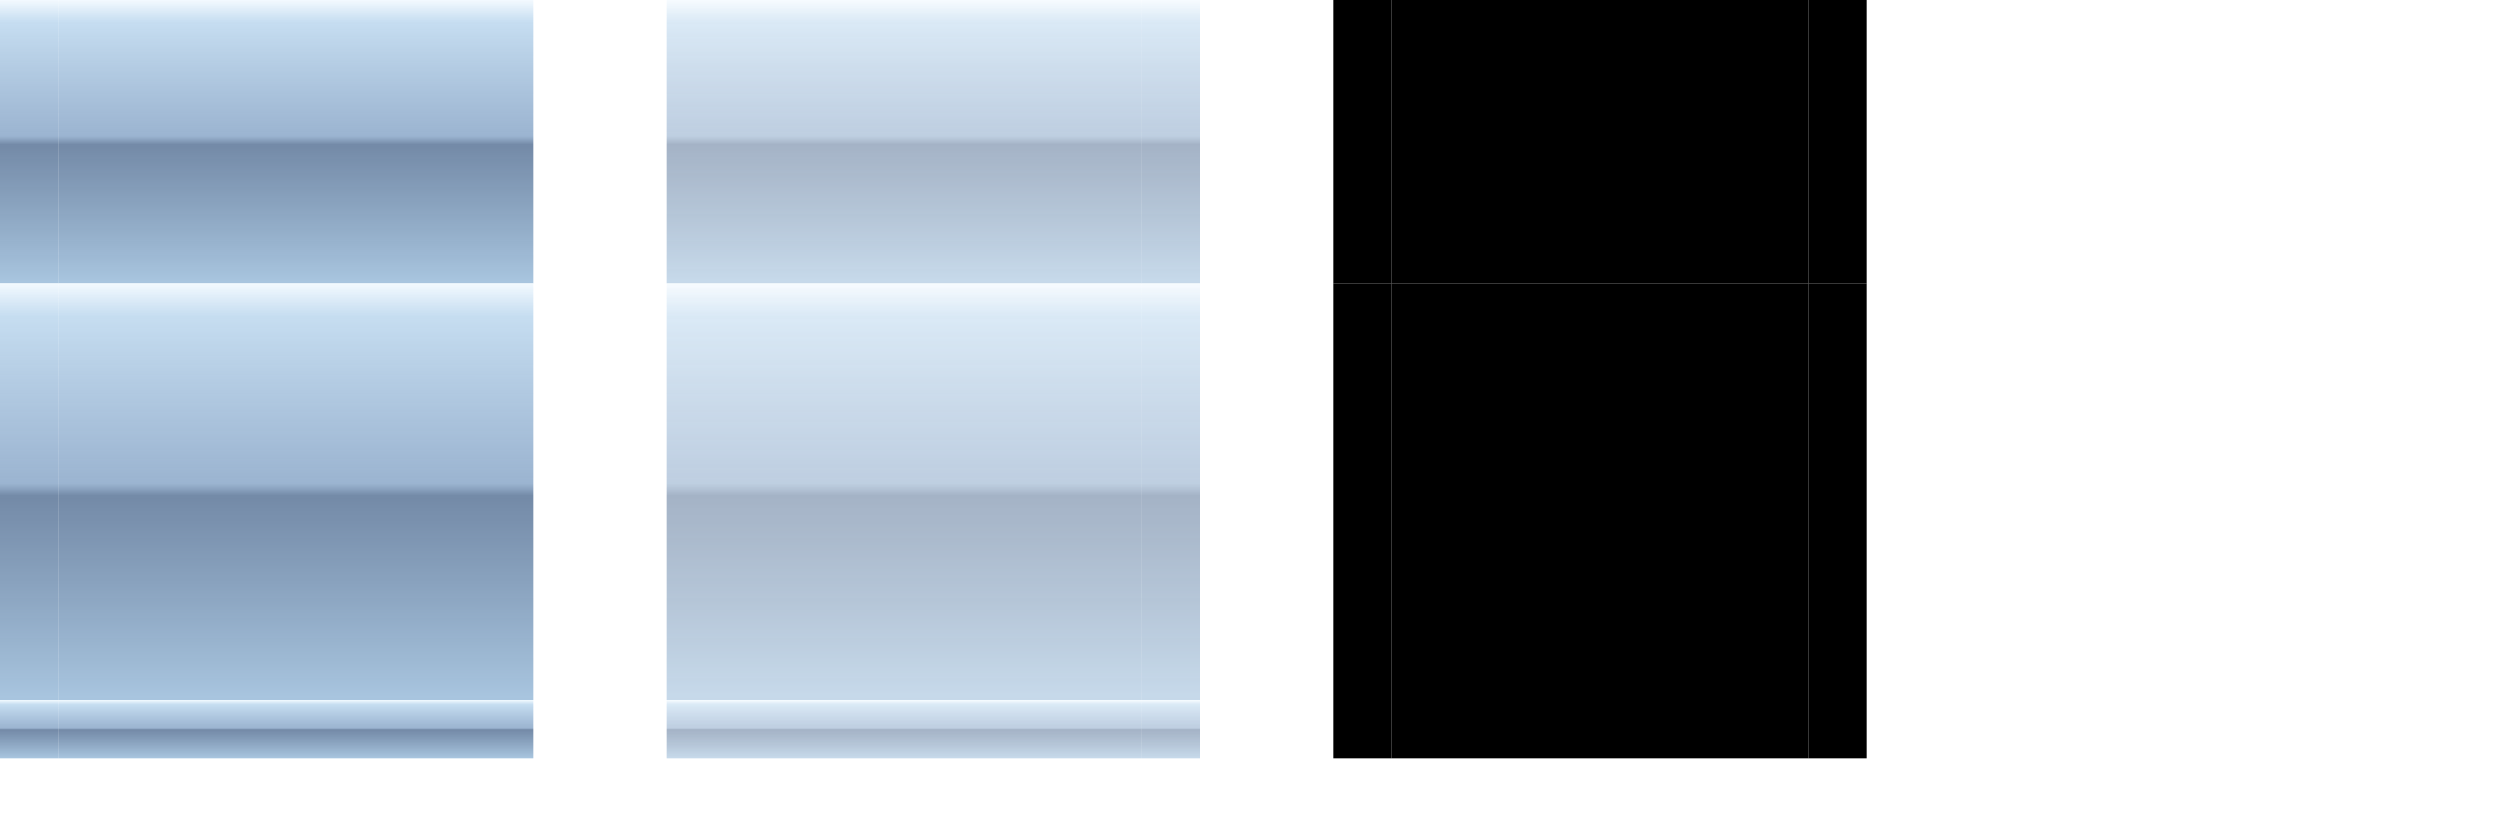
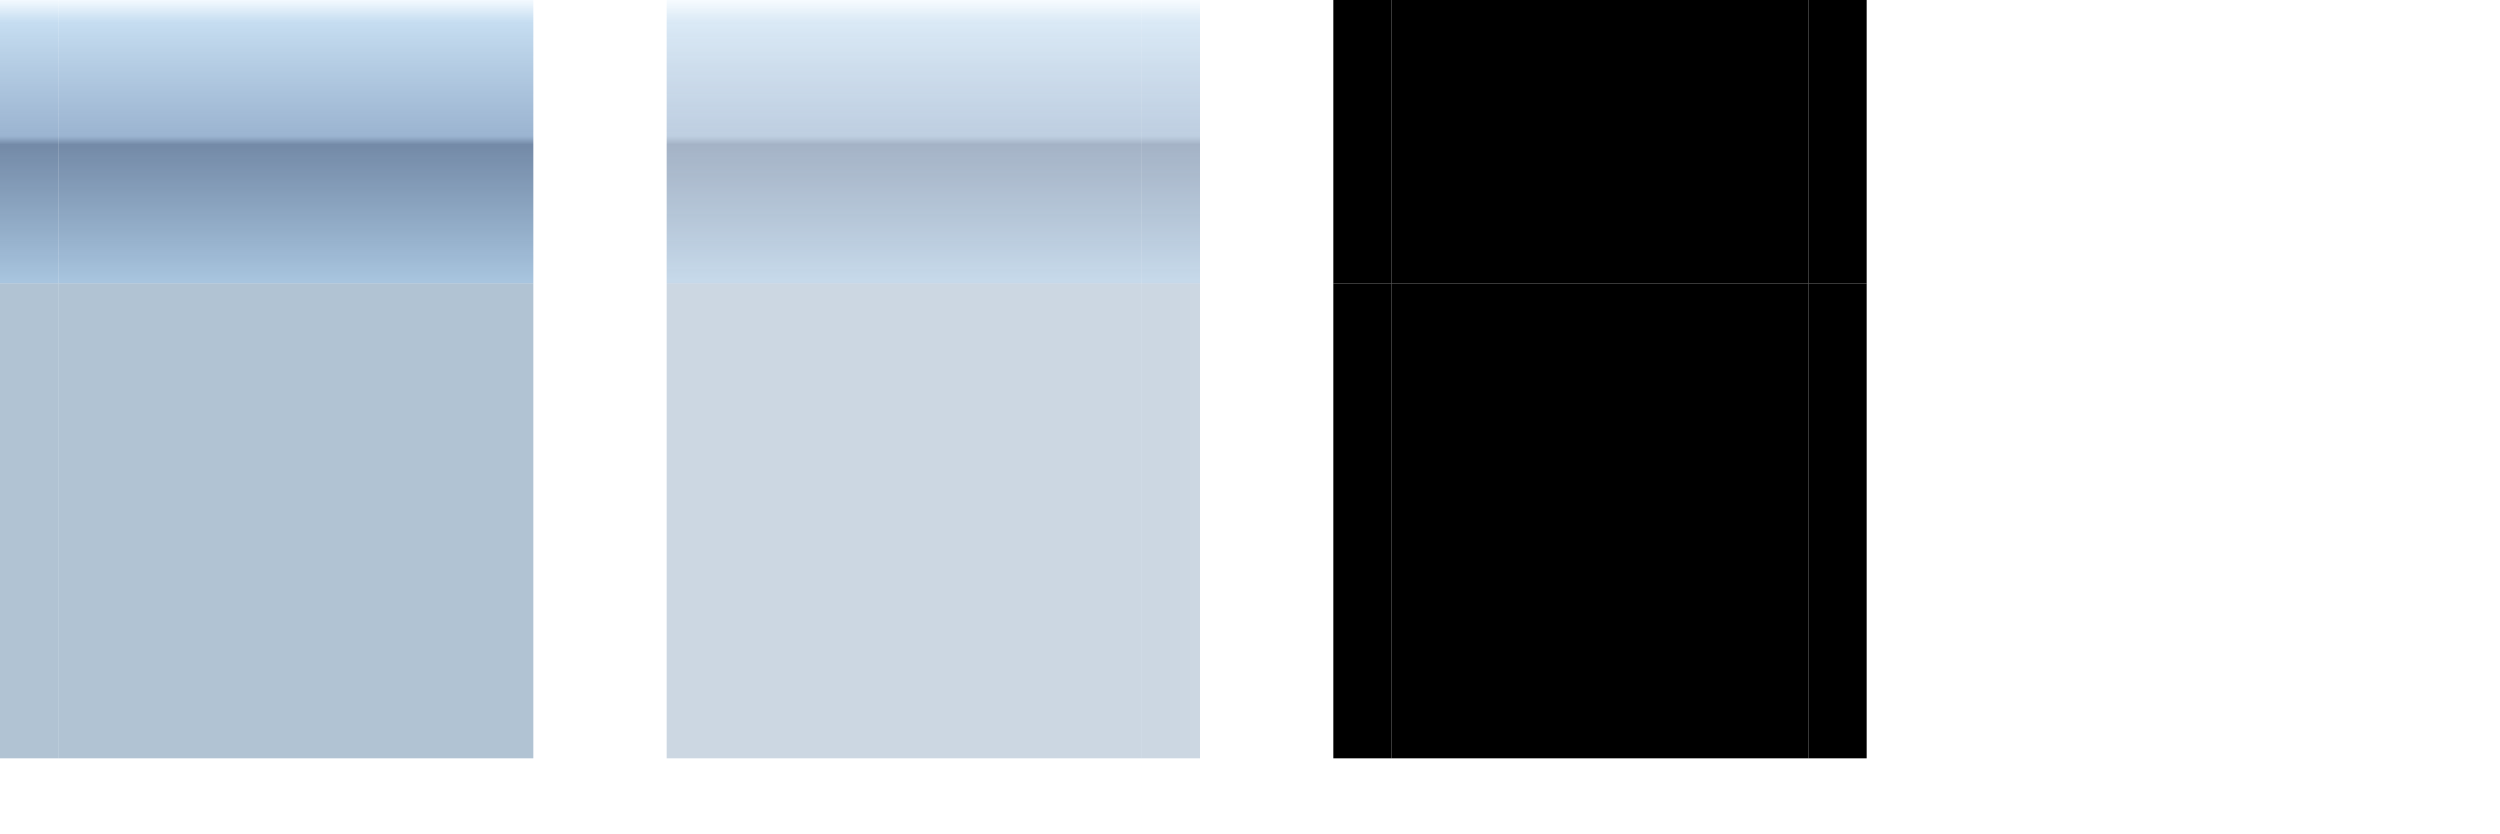
<svg xmlns="http://www.w3.org/2000/svg" width="300" height="100" viewBox="0 0 300 100">
  <defs>
    <linearGradient id="glass" x1="0" y1="0" x2="0" y2="1" gradientUnits="objectBoundingBox">
      <stop offset="0" stop-color="#eff8ff" stop-opacity=".70" />
      <stop offset=".08" stop-color="#a7cbe9" stop-opacity=".65" />
      <stop offset=".48" stop-color="#537eaf" stop-opacity=".58" />
      <stop offset=".51" stop-color="#32537e" stop-opacity=".68" />
      <stop offset="1" stop-color="#87afd3" stop-opacity=".72" />
    </linearGradient>
  </defs>
  <rect id="decoration-topleft" x="0" y="0" width="7" height="34" fill="url(#glass)" opacity="1" />
  <rect id="decoration-top" x="7" y="0" width="50" height="34" fill="url(#glass)" opacity="1" />
  <rect id="decoration-topright" x="57" y="0" width="7" height="34" fill="url(#glass)" opacity="1" />
-   <rect id="decoration-left" x="0" y="34" width="7" height="50" fill="url(#glass)" opacity="1" />
-   <rect id="decoration-center" x="7" y="34" width="50" height="50" fill="url(#glass)" opacity="1" />
-   <rect id="decoration-right" x="57" y="34" width="7" height="50" fill="url(#glass)" opacity="1" />
-   <rect id="decoration-bottomleft" x="0" y="84" width="7" height="7" fill="url(#glass)" opacity="1" />
-   <rect id="decoration-bottom" x="7" y="84" width="50" height="7" fill="url(#glass)" opacity="1" />
-   <rect id="decoration-bottomright" x="57" y="84" width="7" height="7" fill="url(#glass)" opacity="1" />
+   <rect id="decoration-left" x="0" y="34" width="7" height="50" fill="#7897b4" opacity="0.58" />
+   <rect id="decoration-center" x="7" y="34" width="50" height="50" fill="#7897b4" opacity="0.58" />
+   <rect id="decoration-right" x="57" y="34" width="7" height="50" fill="#7897b4" opacity="0.58" />
+   <rect id="decoration-bottomleft" x="0" y="84" width="7" height="7" fill="#7897b4" opacity="0.58" />
+   <rect id="decoration-bottom" x="7" y="84" width="50" height="7" fill="#7897b4" opacity="0.58" />
+   <rect id="decoration-bottomright" x="57" y="84" width="7" height="7" fill="#7897b4" opacity="0.58" />
  <rect id="decoration-inactive-topleft" x="80" y="0" width="7" height="34" fill="url(#glass)" opacity="0.65" />
  <rect id="decoration-inactive-top" x="87" y="0" width="50" height="34" fill="url(#glass)" opacity="0.65" />
  <rect id="decoration-inactive-topright" x="137" y="0" width="7" height="34" fill="url(#glass)" opacity="0.65" />
-   <rect id="decoration-inactive-left" x="80" y="34" width="7" height="50" fill="url(#glass)" opacity="0.65" />
-   <rect id="decoration-inactive-center" x="87" y="34" width="50" height="50" fill="url(#glass)" opacity="0.65" />
-   <rect id="decoration-inactive-right" x="137" y="34" width="7" height="50" fill="url(#glass)" opacity="0.65" />
-   <rect id="decoration-inactive-bottomleft" x="80" y="84" width="7" height="7" fill="url(#glass)" opacity="0.65" />
-   <rect id="decoration-inactive-bottom" x="87" y="84" width="50" height="7" fill="url(#glass)" opacity="0.65" />
-   <rect id="decoration-inactive-bottomright" x="137" y="84" width="7" height="7" fill="url(#glass)" opacity="0.65" />
+   <rect id="decoration-inactive-left" x="80" y="34" width="7" height="50" fill="#7897b4" opacity="0.38" />
+   <rect id="decoration-inactive-center" x="87" y="34" width="50" height="50" fill="#7897b4" opacity="0.38" />
+   <rect id="decoration-inactive-right" x="137" y="34" width="7" height="50" fill="#7897b4" opacity="0.38" />
+   <rect id="decoration-inactive-bottomleft" x="80" y="84" width="7" height="7" fill="#7897b4" opacity="0.38" />
+   <rect id="decoration-inactive-bottom" x="87" y="84" width="50" height="7" fill="#7897b4" opacity="0.38" />
+   <rect id="decoration-inactive-bottomright" x="137" y="84" width="7" height="7" fill="#7897b4" opacity="0.38" />
  <rect id="mask-topleft" x="160" y="0" width="7" height="34" fill="#000000" opacity="1" />
  <rect id="mask-top" x="167" y="0" width="50" height="34" fill="#000000" opacity="1" />
  <rect id="mask-topright" x="217" y="0" width="7" height="34" fill="#000000" opacity="1" />
  <rect id="mask-left" x="160" y="34" width="7" height="50" fill="#000000" opacity="1" />
  <rect id="mask-center" x="167" y="34" width="50" height="50" fill="#000000" opacity="1" />
  <rect id="mask-right" x="217" y="34" width="7" height="50" fill="#000000" opacity="1" />
  <rect id="mask-bottomleft" x="160" y="84" width="7" height="7" fill="#000000" opacity="1" />
  <rect id="mask-bottom" x="167" y="84" width="50" height="7" fill="#000000" opacity="1" />
  <rect id="mask-bottomright" x="217" y="84" width="7" height="7" fill="#000000" opacity="1" />
</svg>
